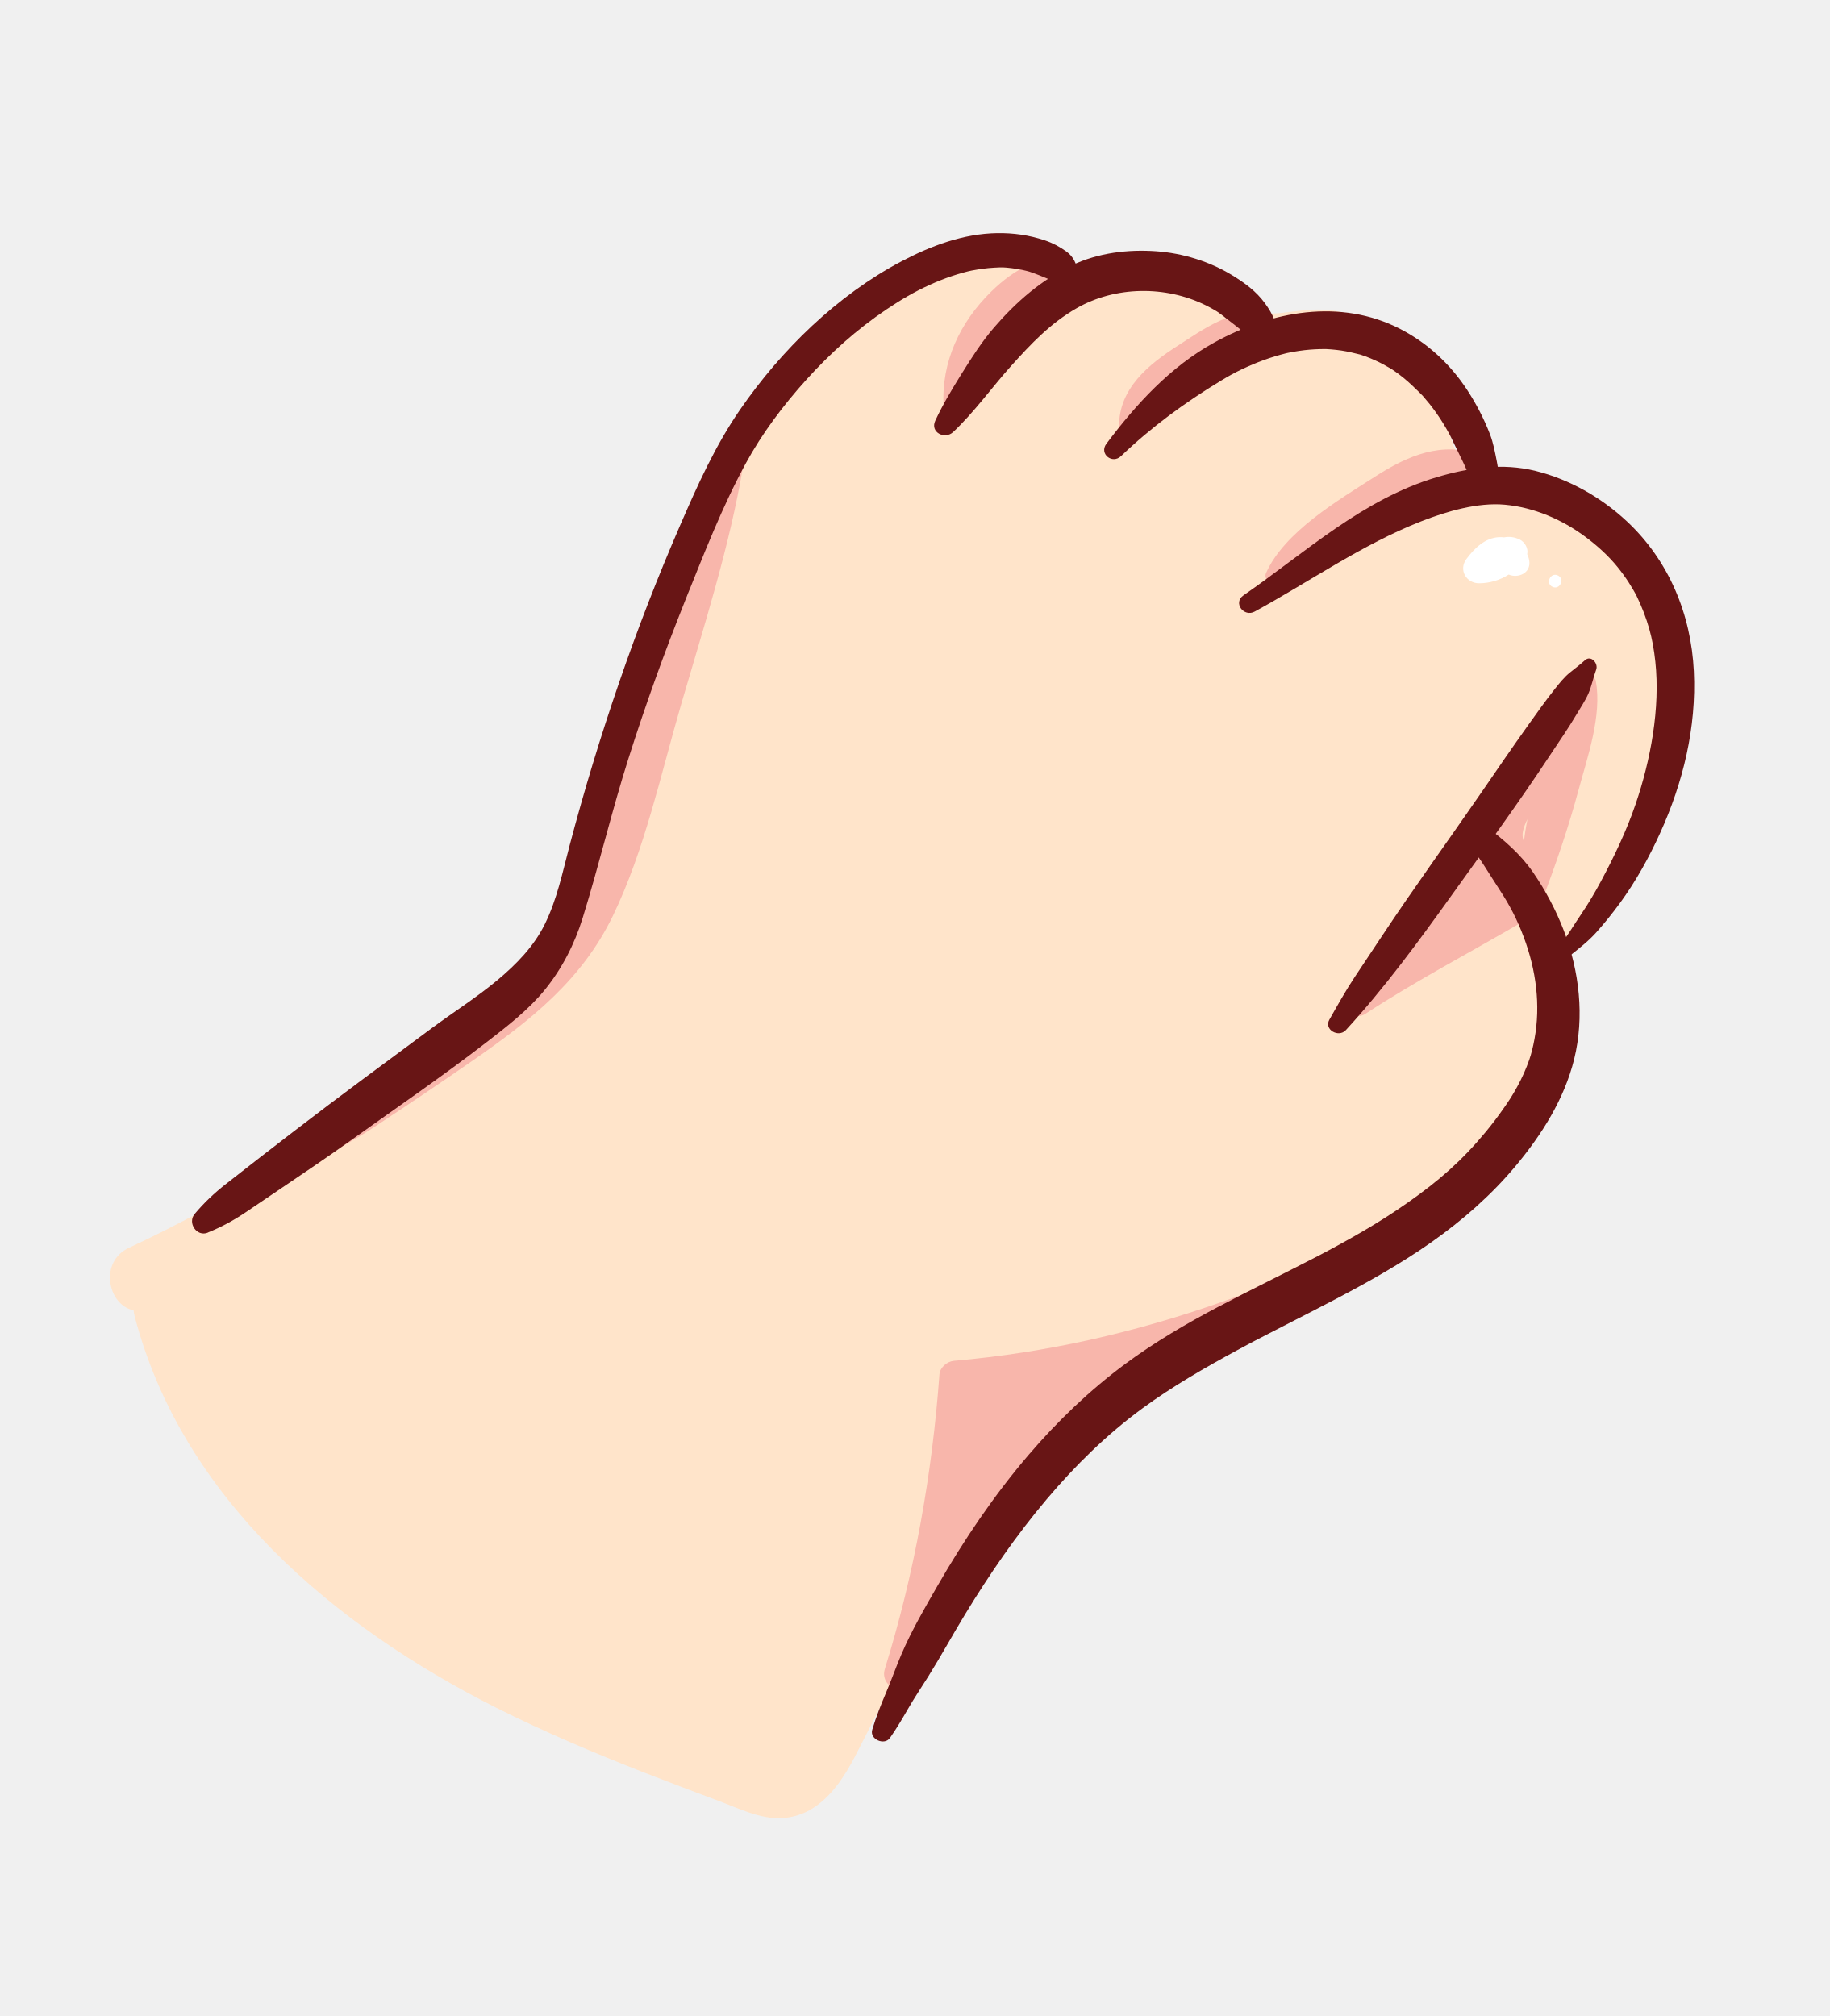
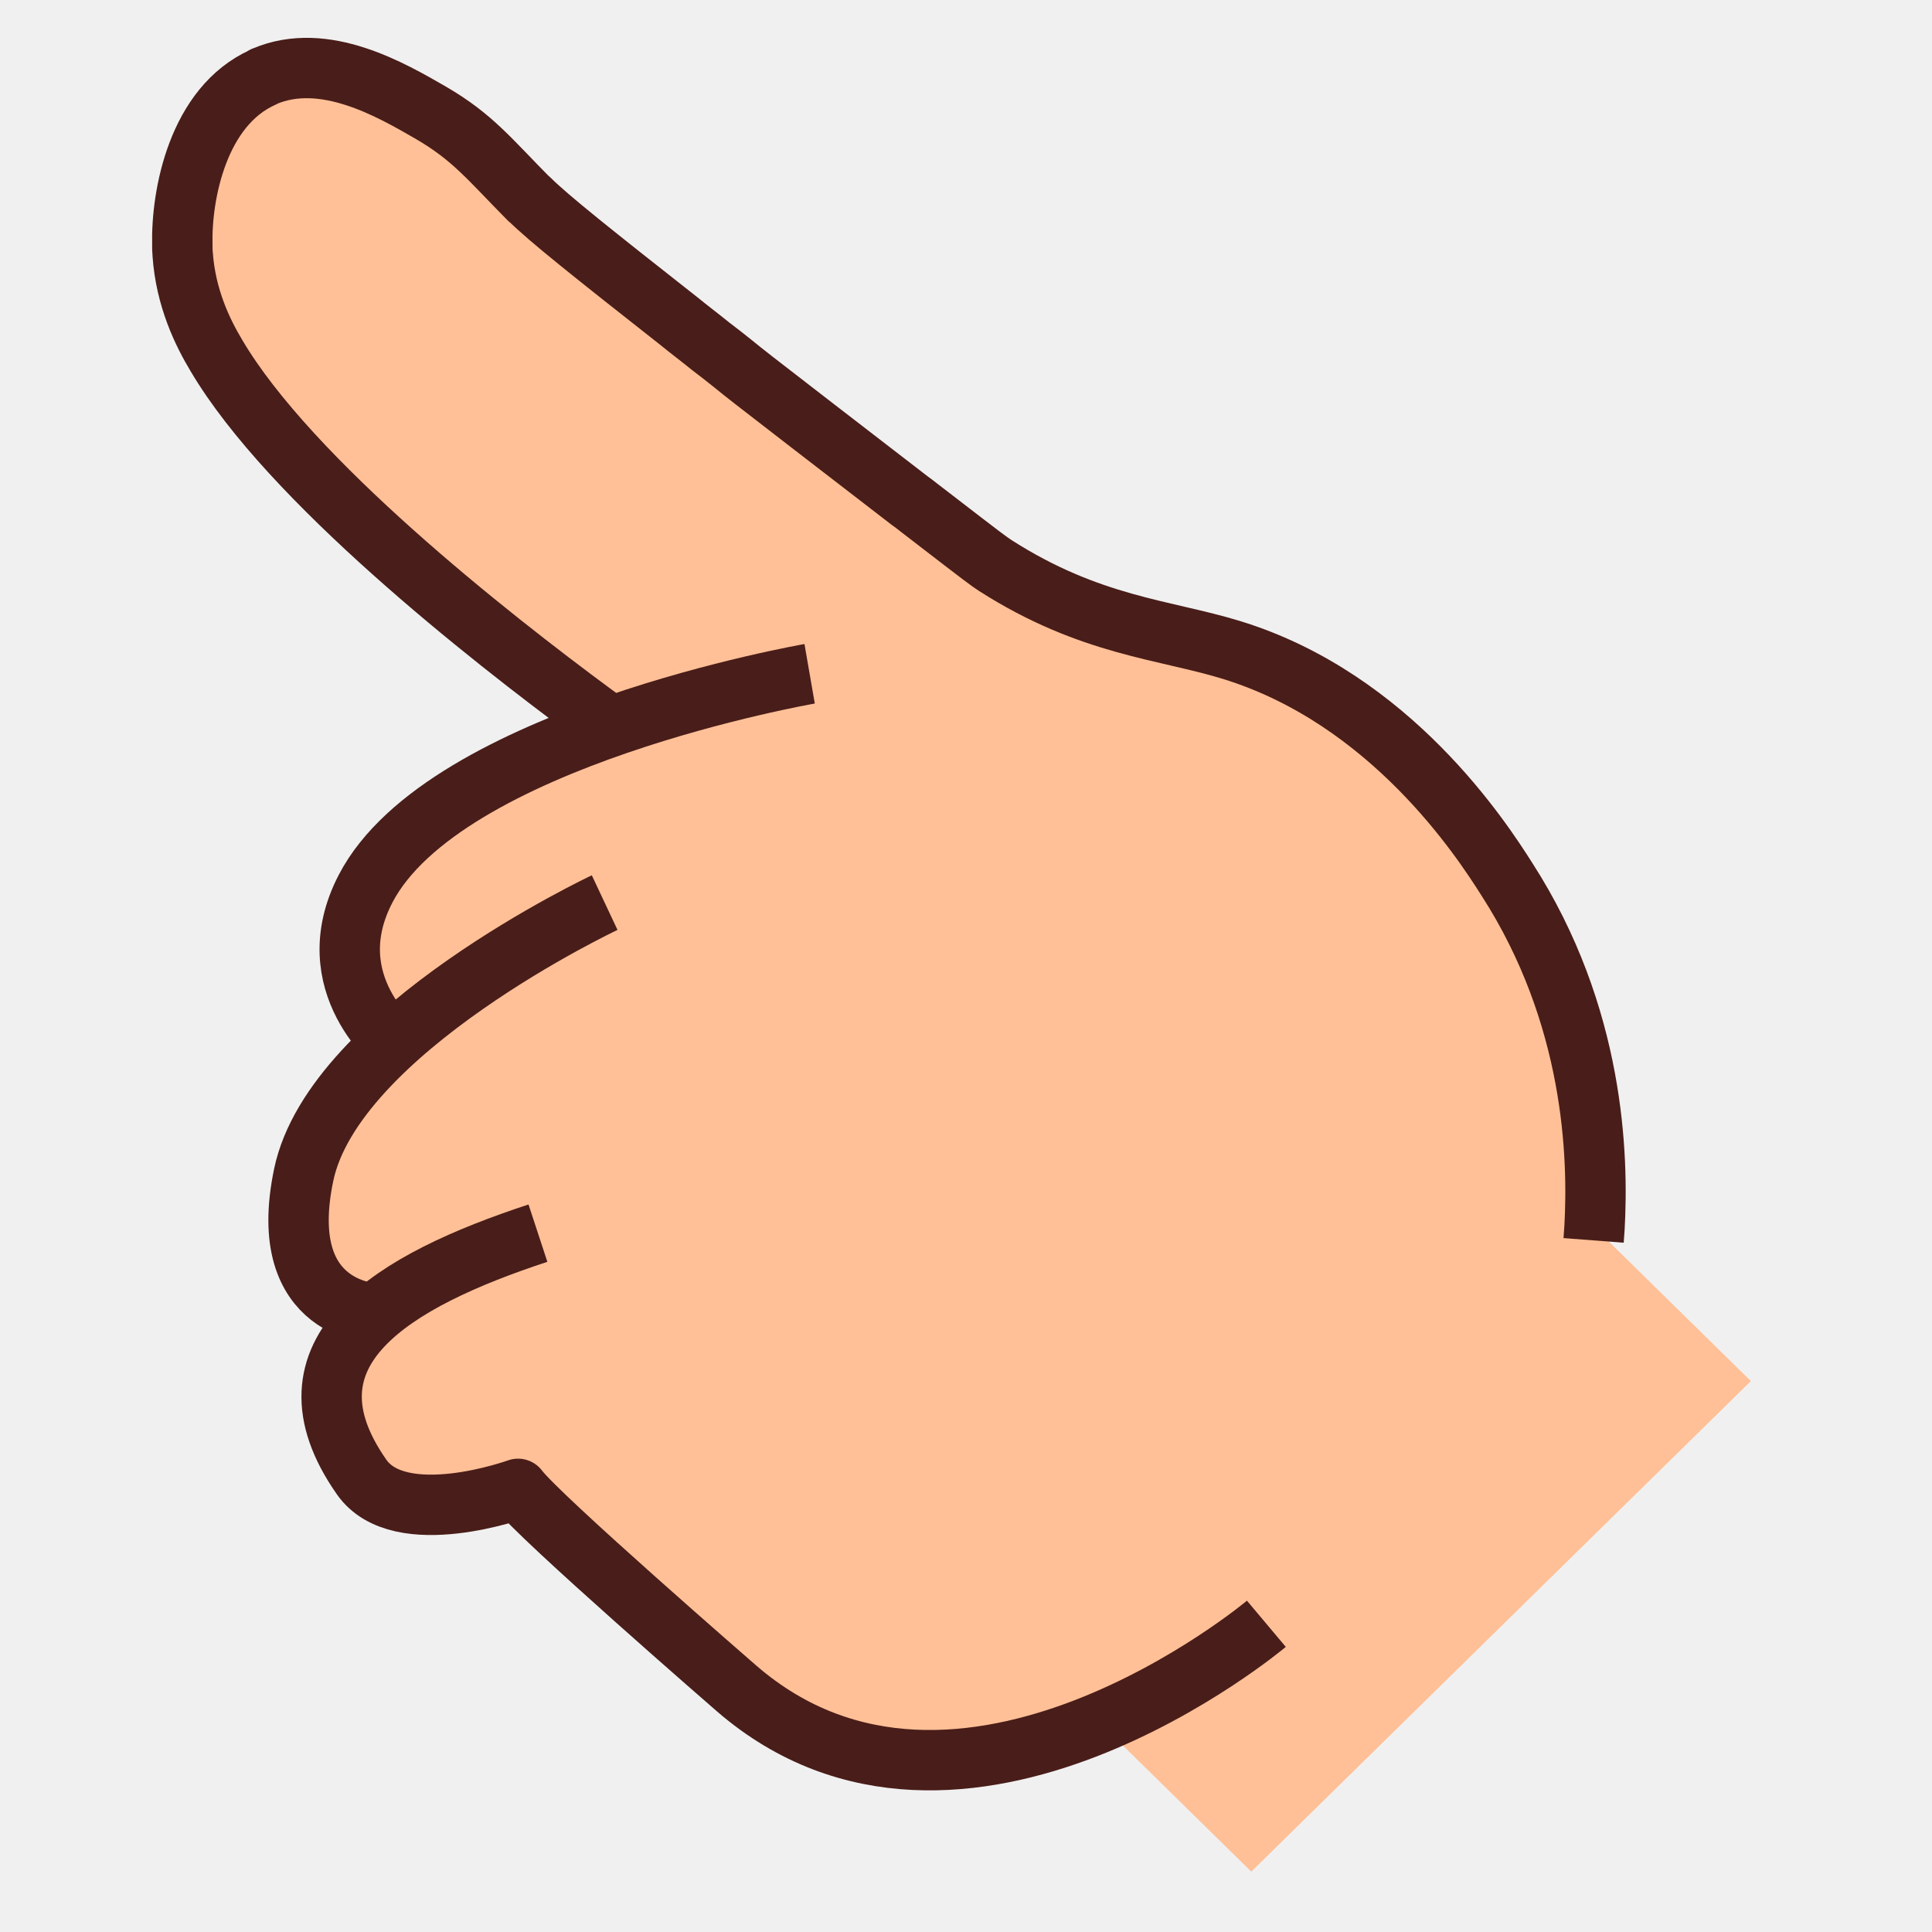
- <svg xmlns="http://www.w3.org/2000/svg" width="147" height="162" viewBox="0 0 147 162" fill="none">
-   <g id="mouse 2" clip-path="url(#clip0_82_2696)">
-     <g id="Design">
-       <g id="Group">
-         <path id="Vector" d="M125.915 76.571C130.839 69.765 134.701 61.307 134.422 52.986C134.24 47.568 131.021 42.282 126.337 40.221C124.087 38.561 121.698 37.783 118.946 37.336C117.797 37.15 117.714 37.331 117.08 36.416C116.662 35.813 116.488 34.745 116.225 34.056C115.655 32.571 115.007 31.054 114.124 29.721C112.374 27.08 109.659 25.093 106.436 24.892C105.245 24.817 104.104 25.024 102.927 25.151C100.675 25.396 99.632 24.496 97.914 23.175C95.646 21.433 93.35 20.34 90.449 20.789C89.003 21.014 87.645 21.587 86.156 21.48C84.344 21.351 82.651 20.712 80.801 20.69C74.936 20.62 69.486 23.587 65.458 27.689C60.254 32.992 57.236 40.281 54.549 47.083C51.68 54.35 49.519 61.807 47.668 69.389C46.603 73.757 45.161 77.477 41.641 80.436C38.636 82.963 35.242 85.115 32.02 87.35C25.107 92.143 18.025 96.719 10.376 100.26C7.907 101.403 8.687 104.901 10.731 105.291C10.746 105.429 10.768 105.569 10.805 105.714C14.603 120.39 26.848 130.676 39.896 137.242C43.751 139.181 47.73 140.86 51.746 142.434C53.757 143.222 55.779 143.984 57.804 144.74C59.388 145.333 61.134 146.208 62.871 146.096C65.831 145.905 67.552 143.372 68.783 140.972C70.541 137.543 72.262 134.109 74.233 130.793C78.81 123.096 84.506 116.028 91.918 110.902C92.463 110.526 92.778 110.057 92.916 109.56C96.009 107.635 99.219 105.881 102.502 104.189C109.339 100.665 116.414 96.833 121.123 90.546C124.189 86.454 125.997 81.557 125.918 76.574L125.915 76.571Z" fill="#FFE4CA" />
-         <path id="Vector_2" d="M123.946 72.228C125.032 69.374 126.023 66.469 126.818 63.519C127.55 60.805 128.724 57.513 128.214 54.697C128.17 54.455 127.81 54.262 127.641 54.518C127.296 55.044 127.01 55.619 126.764 56.221C125.86 56.124 125.428 56.488 124.872 57.234C123.613 58.927 122.72 61.06 121.686 62.895C121.014 64.088 119.588 65.714 119.627 67.173C119.639 67.613 119.768 68.029 119.957 68.435C117.847 67.43 116.758 69.972 115.667 71.422C115.031 72.267 114.372 73.091 113.696 73.899C113.379 74.128 113.073 74.371 112.776 74.629C112.459 74.903 112.307 75.224 112.277 75.54C110.966 77.007 109.59 78.418 108.156 79.775C107.173 80.704 108.651 82.158 109.704 81.468C113.85 78.751 118.242 76.474 122.51 73.969C123.153 73.591 122.581 72.676 121.933 72.869C121.857 72.892 121.785 72.92 121.709 72.943C121.818 72.739 121.897 72.528 121.948 72.312C122.436 72.998 123.571 73.216 123.948 72.227L123.946 72.228ZM122.729 65.824C122.603 66.427 122.511 67.026 122.442 67.622C122.272 67.223 122.273 66.823 122.61 66.063C122.647 65.982 122.69 65.903 122.729 65.824Z" fill="#F8B6AB" />
-         <path id="Vector_3" d="M118.9 36.56C115.862 35.427 113.108 36.614 110.512 38.281C107.564 40.175 103.204 42.712 101.719 46.051C101.536 46.464 101.94 46.868 102.354 46.736C104.943 45.916 107.118 43.706 109.37 42.225C111.569 40.78 114.938 38.081 117.72 39.119C119.41 39.748 120.601 37.195 118.898 36.559L118.9 36.56Z" fill="#F8B6AB" />
-         <path id="Vector_4" d="M101.607 25.462C99.455 24.396 96.456 26.611 94.668 27.755C92.272 29.286 89.89 31.222 89.909 34.272C89.914 35.217 91.202 35.246 91.584 34.554C92.938 32.089 94.82 30.727 97.19 29.317C98.68 28.431 100.727 28.056 101.907 26.809C102.307 26.386 102.084 25.7 101.605 25.463L101.607 25.462Z" fill="#F8B6AB" />
-         <path id="Vector_5" d="M86.35 21.571C84.067 19.929 81.386 21.727 79.66 23.412C77.128 25.887 75.624 29.069 75.811 32.618C75.847 33.292 76.934 33.52 77.165 32.846C77.948 30.552 78.863 28.189 80.387 26.275C82.02 24.224 83.664 23.487 86.117 22.906C86.68 22.772 86.798 21.895 86.35 21.573L86.35 21.571Z" fill="#F8B6AB" />
-         <path id="Vector_6" d="M117.945 95.332C105.144 102.801 91.499 108.059 76.638 109.353C76.109 109.399 75.521 109.877 75.479 110.438C74.897 118.457 73.477 126.431 71.094 134.113C70.67 135.479 72.547 136.466 73.184 135.075C77.536 125.543 83.696 116.365 92.306 110.207C92.774 109.873 92.921 109.416 92.862 108.987C102.133 106.334 110.943 102.045 118.371 95.944C118.745 95.638 118.359 95.09 117.943 95.332L117.945 95.332Z" fill="#F8B6AB" />
-         <path id="Vector_7" d="M54.726 56.602C56.559 50.309 58.624 43.922 59.705 37.447C59.748 37.193 59.38 37.08 59.272 37.315C57.718 40.681 56.455 44.161 55.305 47.687C53.47 51.804 51.924 55.994 50.558 60.361C49.499 63.746 48.409 67.242 47.549 70.761C47.487 70.904 47.428 71.047 47.365 71.189C44.921 76.647 40.711 79.84 35.992 83.244C33.52 85.026 31.077 86.852 28.65 88.694C26.015 90.694 23.836 92.953 21.376 95.126C21.26 95.229 21.378 95.399 21.514 95.323C24.375 93.731 27.236 92.425 29.993 90.611C32.679 88.843 35.35 87.048 37.992 85.215C42.617 82.006 46.744 78.769 49.246 73.584C51.809 68.274 53.084 62.239 54.727 56.601L54.726 56.602Z" fill="#F8B6AB" />
-         <path id="Vector_8" d="M122.866 45.038C122.836 44.857 122.776 44.689 122.704 44.528C122.815 44.074 122.505 43.553 122.11 43.359C121.685 43.15 121.262 43.104 120.846 43.182C120.714 43.167 120.581 43.158 120.447 43.165C119.314 43.217 118.459 44.061 117.822 44.916C117.17 45.787 117.802 46.878 118.85 46.87C119.716 46.863 120.526 46.612 121.216 46.17C121.971 46.492 123.033 46.053 122.866 45.038Z" fill="white" />
-         <path id="Vector_9" d="M125.162 46.238C124.57 45.965 124.147 46.884 124.739 47.157C125.331 47.429 125.754 46.51 125.162 46.238Z" fill="white" />
-         <g id="Group_2">
-           <path id="Vector_10" d="M16.687 99.048C17.782 98.604 18.758 98.077 19.741 97.414C20.66 96.793 21.579 96.173 22.499 95.551C24.408 94.261 26.318 92.974 28.191 91.634C31.835 89.028 35.544 86.492 39.089 83.754C40.726 82.489 42.448 81.164 43.761 79.552C45.155 77.843 46.166 75.858 46.816 73.76C48.13 69.522 49.143 65.201 50.487 60.969C51.845 56.693 53.361 52.467 55.034 48.303C56.528 44.583 58.002 40.76 59.922 37.231C61.216 34.855 62.899 32.599 64.795 30.501C66.728 28.365 68.832 26.472 71.234 24.858C72.398 24.075 73.49 23.438 74.702 22.889C75.278 22.628 75.865 22.394 76.465 22.191C77.01 22.007 77.731 21.805 78.073 21.741C78.663 21.631 79.255 21.543 79.854 21.51C80.54 21.473 80.624 21.471 81.289 21.55C81.561 21.582 81.83 21.627 82.099 21.682C82.222 21.708 82.345 21.735 82.467 21.767C82.548 21.788 82.63 21.809 82.711 21.832C82.926 21.891 82.504 21.762 82.714 21.833C83.235 22.01 83.753 22.22 84.261 22.433C84.65 22.598 85.004 22.718 85.436 22.697C85.671 22.686 85.904 22.663 86.14 22.664C86.558 22.663 86.712 22.204 86.634 21.875C86.472 21.197 86.271 20.636 85.675 20.21C85.13 19.82 84.58 19.526 83.946 19.313C82.693 18.894 81.428 18.713 80.108 18.734C77.411 18.776 74.797 19.751 72.44 20.996C67.251 23.733 62.764 28.125 59.453 32.93C57.463 35.817 56.053 38.97 54.66 42.177C52.855 46.332 51.217 50.56 49.743 54.844C48.257 59.159 46.929 63.529 45.765 67.942C45.2 70.086 44.758 72.266 43.771 74.269C42.887 76.064 41.484 77.492 39.961 78.765C38.287 80.161 36.442 81.323 34.694 82.618C32.842 83.989 30.99 85.361 29.14 86.733C25.433 89.48 21.788 92.295 18.155 95.139C17.217 95.874 16.401 96.641 15.64 97.55C15.045 98.26 15.802 99.414 16.696 99.052L16.687 99.048Z" fill="#681515" />
-           <path id="Vector_11" d="M76.581 34.718C78.295 33.105 79.674 31.146 81.248 29.394C82.841 27.622 84.41 25.964 86.502 24.768C89.622 22.983 93.655 22.942 96.873 24.531C97.087 24.637 97.298 24.75 97.505 24.869C97.596 24.921 97.687 24.974 97.777 25.03C97.874 25.089 97.867 25.085 97.753 25.015C97.818 25.058 97.884 25.102 97.948 25.148C98.348 25.435 98.721 25.756 99.116 26.048C99.938 26.653 100.686 27.542 101.688 27.578C101.96 27.587 102.157 27.498 102.292 27.256C102.851 26.262 102.233 25.195 101.628 24.364C100.933 23.408 100.019 22.746 99.023 22.133C97.198 21.01 95.033 20.345 92.898 20.191C90.612 20.028 88.235 20.32 86.147 21.307C83.695 22.468 81.625 24.275 79.865 26.32C78.877 27.469 78.07 28.736 77.27 30.02C76.498 31.258 75.759 32.484 75.144 33.806C74.707 34.744 75.912 35.347 76.581 34.718Z" fill="#681515" />
-           <path id="Vector_12" d="M90.07 36.653C92.497 34.324 95.212 32.339 98.086 30.598C98.733 30.207 99.184 29.959 99.764 29.682C100.34 29.406 100.929 29.157 101.531 28.938C102.118 28.723 102.717 28.543 103.322 28.391C103.49 28.349 103.297 28.395 103.273 28.401C103.338 28.385 103.403 28.372 103.467 28.358C103.618 28.329 103.768 28.297 103.919 28.271C104.215 28.218 104.513 28.174 104.812 28.139C105.348 28.078 105.888 28.05 106.429 28.049C106.51 28.049 106.592 28.052 106.672 28.053C106.658 28.052 106.402 28.041 106.576 28.052C106.696 28.06 106.815 28.064 106.935 28.075C107.212 28.096 107.486 28.127 107.761 28.167C108.285 28.244 108.789 28.371 109.301 28.497C109.598 28.57 109.055 28.403 109.341 28.51C109.467 28.557 109.595 28.596 109.721 28.643C109.973 28.736 110.222 28.838 110.465 28.948C110.921 29.152 111.357 29.391 111.786 29.646C111.944 29.74 111.674 29.575 111.672 29.572C111.736 29.614 111.802 29.655 111.866 29.699C111.962 29.765 112.058 29.83 112.152 29.897C112.373 30.055 112.59 30.221 112.799 30.393C113.213 30.732 113.601 31.101 113.981 31.476C114.067 31.561 114.151 31.648 114.236 31.734C114.499 32.001 114.146 31.619 114.331 31.833C114.506 32.036 114.681 32.24 114.848 32.448C115.245 32.946 115.609 33.467 115.944 34.008C116.116 34.288 116.28 34.572 116.438 34.859C116.445 34.873 116.549 35.067 116.474 34.925C116.388 34.763 116.554 35.084 116.569 35.114C116.64 35.257 116.708 35.4 116.776 35.543C117.15 36.34 117.349 36.693 117.695 37.443C117.847 37.775 117.982 38.111 118.127 38.444C118.308 38.861 118.562 39.154 118.862 39.487C119.328 40.006 120.061 39.846 120.25 39.17C120.459 38.422 120.409 37.826 120.26 37.071C120.119 36.344 119.978 35.589 119.713 34.896C119.234 33.652 118.605 32.441 117.874 31.327C116.519 29.261 114.706 27.571 112.504 26.437C107.685 23.953 102.145 25.003 97.581 27.513C94.037 29.461 91.297 32.458 88.892 35.662C88.288 36.467 89.364 37.328 90.068 36.652L90.07 36.653Z" fill="#681515" />
-           <path id="Vector_13" d="M100.803 49.147C105.236 46.727 109.456 43.745 114.18 41.895C116.252 41.083 118.736 40.359 120.906 40.557C123.252 40.772 125.519 41.749 127.404 43.157C128.355 43.867 129.241 44.673 129.976 45.582C130.29 45.97 130.583 46.375 130.854 46.794C130.978 46.986 131.096 47.179 131.211 47.376C131.275 47.485 131.338 47.595 131.397 47.705C131.545 47.975 131.348 47.592 131.496 47.894C131.914 48.752 132.257 49.643 132.518 50.562C132.728 51.303 132.895 52.191 132.998 53.165C133.396 56.915 132.628 61.064 131.41 64.627C130.669 66.794 129.689 68.841 128.608 70.856C128.132 71.742 127.62 72.609 127.055 73.441C126.478 74.291 125.952 75.179 125.336 76C124.972 76.486 125.564 77.244 126.093 76.828C126.847 76.232 127.612 75.642 128.255 74.923C128.929 74.168 129.562 73.378 130.16 72.561C131.431 70.822 132.485 68.915 133.376 66.956C135.234 62.869 136.306 58.454 136.091 53.947C135.874 49.361 134.078 45.03 130.695 41.878C128.645 39.969 126.093 38.515 123.37 37.842C120.693 37.181 118.015 37.578 115.409 38.356C109.47 40.128 104.891 44.389 99.901 47.847C99.044 48.441 99.937 49.618 100.808 49.144L100.803 49.147Z" fill="#681515" />
-           <path id="Vector_14" d="M108.132 82.777C111.223 79.406 113.927 75.72 116.588 72.003C119.249 68.286 121.963 64.59 124.479 60.774C125.221 59.649 126.003 58.536 126.688 57.374C127.002 56.839 127.371 56.301 127.62 55.732C127.889 55.117 128.009 54.441 128.245 53.81C128.432 53.311 127.832 52.608 127.341 53.056C126.953 53.41 126.548 53.71 126.143 54.038C125.666 54.422 125.306 54.885 124.926 55.361C124.186 56.287 123.509 57.253 122.819 58.217C121.486 60.078 120.202 61.968 118.903 63.854C116.283 67.66 113.56 71.402 111.009 75.256C110.305 76.32 109.598 77.382 108.89 78.443C108.134 79.575 107.48 80.755 106.807 81.938C106.351 82.743 107.553 83.409 108.131 82.778L108.132 82.777Z" fill="#681515" />
-           <path id="Vector_15" d="M117.966 67.766C118.925 68.95 119.662 70.251 120.496 71.518C121.306 72.75 121.903 73.91 122.424 75.299C123.426 77.961 123.789 80.78 123.288 83.502C123.234 83.796 123.172 84.088 123.1 84.377C123.056 84.552 123.009 84.727 122.958 84.9C123.053 84.576 122.875 85.143 122.875 85.144C122.611 85.901 122.282 86.636 121.895 87.337C121.473 88.096 121.294 88.364 120.824 89.041C120.365 89.702 119.878 90.344 119.364 90.964C117.438 93.287 115.63 94.861 113.131 96.621C111.976 97.434 110.783 98.19 109.566 98.904C108.955 99.263 108.337 99.611 107.717 99.952C107.406 100.123 107.093 100.292 106.78 100.46C106.622 100.544 106.467 100.628 106.31 100.71C106.204 100.766 106.1 100.821 105.995 100.877C106.156 100.793 106.142 100.801 105.947 100.902C103.264 102.295 100.544 103.614 97.868 105.021C95.273 106.386 92.753 107.866 90.394 109.612C87.545 111.721 84.963 114.204 82.658 116.893C79.871 120.145 77.457 123.725 75.323 127.433C74.291 129.227 73.225 131.056 72.413 132.962C71.988 133.959 71.632 134.979 71.208 135.975C70.784 136.975 70.388 137.959 70.08 138.999C69.853 139.763 71.061 140.291 71.505 139.655C72.041 138.891 72.503 138.101 72.969 137.294C73.474 136.415 74.04 135.581 74.578 134.722C75.604 133.079 76.532 131.377 77.539 129.722C79.502 126.497 81.642 123.376 84.082 120.491C86.38 117.773 88.915 115.276 91.787 113.172C94.197 111.407 96.801 109.909 99.424 108.487C99.739 108.317 100.055 108.147 100.372 107.979C100.53 107.895 100.689 107.812 100.847 107.727C100.867 107.717 101.39 107.444 101.05 107.621C101.739 107.262 102.43 106.908 103.121 106.554C104.536 105.83 105.952 105.107 107.36 104.367C109.969 102.994 112.548 101.547 114.964 99.851C117.466 98.092 119.802 96.055 121.766 93.704C123.87 91.185 125.684 88.324 126.476 85.111C127.318 81.695 126.895 78.049 125.648 74.786C125.017 73.137 124.173 71.55 123.172 70.095C122.179 68.652 120.826 67.475 119.425 66.437C118.57 65.804 117.221 66.843 117.969 67.767L117.966 67.766Z" fill="#681515" />
-         </g>
-       </g>
+ <svg xmlns="http://www.w3.org/2000/svg" width="64" height="64" viewBox="0 0 64 64" fill="none">
+   <g clip-path="url(#clip0_213_183)">
+     <mask id="mask0_213_183" style="mask-type:luminance" maskUnits="userSpaceOnUse" x="0" y="0" width="64" height="64">
+       <path d="M64 0H0V64H64V0Z" fill="white" />
+     </mask>
+     <g mask="url(#mask0_213_183)">
+       <path d="M41.45 62L34.2 54.88L50.75 38.63L58 45.75L41.45 62Z" fill="#FFC097" />
+       <path d="M13.8 42.55C13.82 42.74 13.84 42.93 13.87 43.13C14.17 45.22 15.08 47.34 16.73 49.45C16.73 49.45 16.73 49.46 16.74 49.47C18.45 51.66 20.96 53.84 24.41 55.94C28.5 58.43 32.84 58.15 36.41 57.06C36.48 57.04 36.56 57.02 36.62 56.99C40.97 55.62 44.11 53.08 44.11 53.08C49.31 48.48 51.96 44.38 52.89 40.74C54.05 36.17 52.52 32.33 49.92 29.13C47.38 26 43.82 23.49 40.79 21.53C38.58 20.85 36.11 20.74 32.98 18.74C30 18.91 27.31 20.52 24.91 22.75C24.83 22.82 24.76 22.89 24.69 22.96C23.84 23.76 23.03 24.65 22.26 25.57C20.83 27.27 19.54 29.09 18.4 30.79C18.12 31.2 17.85 31.61 17.59 31.99C17.13 32.7 16.68 33.37 16.28 33.98C15.88 34.58 15.52 35.19 15.21 35.82C14.42 37.41 13.93 39.07 13.82 40.76C13.78 41.35 13.79 41.96 13.84 42.57L13.8 42.55Z" fill="#FFC097" />
+       <path d="M6 8.1C6 8.2 6 8.3 6.01 8.4C6.05 9.63 6.4 10.82 7.13 11.77C8.59 13.67 14.34 18.79 19.88 23.55C20.06 23.7 20.24 23.86 20.41 24.01C20.86 24.4 21.31 24.79 21.76 25.17C21.91 25.3 22.07 25.43 22.22 25.56C24.69 27.67 26.98 29.59 28.64 30.98C30.32 32.39 31.38 33.26 31.38 33.26L44.86 27.51C44.86 27.51 39.47 23.63 32.96 18.73C32.26 18.2 31.55 17.66 30.83 17.12C30.7 17.02 30.57 16.92 30.44 16.82C30.33 16.73 30.22 16.65 30.11 16.57C28.41 15.27 26.68 13.94 24.98 12.61C24.66 12.36 24.42 12.17 24.25 12.03C24.01 11.84 23.76 11.65 23.52 11.46C23.15 11.16 22.79 10.89 22.46 10.62C20.71 9.22 19.03 7.86 17.52 6.59C17.52 6.59 17.517 6.587 17.51 6.58C16.3 5.56 15.2 4.61 14.26 3.73C12.09 1.75 10.16 1.65 8.71 2.53C8.7 2.53 8.69 2.54 8.69 2.55C7.04 3.56 6.02 5.86 6.02 8.1H6Z" fill="#FFC097" />
+       <path d="M19.63 23.64C19.71 23.61 19.8 23.58 19.88 23.55C21.31 23.06 22.8 22.82 24.19 22.89C24.35 22.9 24.5 22.92 24.65 22.94C26.96 23.2 28.97 24.41 30.05 26.96C30.59 28.24 29.95 29.66 28.64 30.97C27.77 31.84 26.6 32.67 25.29 33.4C22.08 35.17 17.98 36.29 15.17 35.79C14.2 35.62 13.39 35.27 12.81 34.68C12.71 34.58 12.62 34.48 12.54 34.37C12.32 34.08 12.15 33.76 12.03 33.38C12 33.29 11.98 33.2 11.96 33.11C11.45 31.07 12.39 28.95 14.09 27.16L19.63 23.61V23.64Z" fill="#FFC097" />
+       <path d="M11.13 46.9C9.04 40.14 24.55 33.39 28.21 42.06C30.32 47.06 13.02 52.99 11.13 46.9Z" fill="#FFC097" />
+       <path d="M9.84 40.58C7.75 33.82 23.26 27.07 26.92 35.74C29.03 40.74 11.73 46.67 9.84 40.58Z" fill="#FFC097" />
+       <path d="M41.95 53.79C41.95 53.79 31.8 62.32 24.41 55.94C24.41 55.94 17.83 50.23 17.16 49.32C17.16 49.32 13.25 50.74 11.98 48.93C9.06 44.76 13.04 42.42 17.82 40.85" stroke="#491D19" stroke-width="2" stroke-linejoin="round" />
+       <path d="M26.82 22.32C26.82 22.32 14.72 24.42 12.11 29.44C10.47 32.6 13.2 34.71 13.2 34.71" stroke="#491D19" stroke-width="2" stroke-linejoin="round" />
+       <path d="M20.03 29.9C20.03 29.9 11.06 34.12 10.06 38.92C9.1 43.52 12.52 43.52 12.52 43.52" stroke="#491D19" stroke-width="2" stroke-linejoin="round" />
+       <path d="M52.79 41.09C52.8 40.96 52.81 40.82 52.82 40.67C52.95 38.32 52.83 33.65 49.92 29.13C49.09 27.82 46.07 23.15 40.79 21.53C38.58 20.85 36.11 20.74 32.98 18.74C32.75 18.59 32.64 18.51 30.85 17.13C30.73 17.04 30.6 16.94 30.46 16.83C30.35 16.74 30.24 16.66 30.13 16.58C27.56 14.6 25.94 13.35 25 12.62C24.68 12.37 24.44 12.18 24.27 12.04C24.02 11.84 23.78 11.65 23.54 11.47C23.17 11.17 22.81 10.9 22.48 10.63C19.67 8.42 18.16 7.22 17.54 6.6H17.53C16.22 5.28 15.67 4.55 14.28 3.74C12.98 2.99 10.75 1.68 8.76 2.53C8.75 2.53 8.74 2.54 8.73 2.54C8.72 2.54 8.71 2.55 8.71 2.56C6.56 3.52 6 6.44 6.04 8.11C6.04 8.21 6.04 8.31 6.05 8.41C6.15 9.88 6.72 11.03 7.17 11.78C9.6 15.9 16.16 21.06 19.67 23.65C19.88 23.8 20.08 23.95 20.27 24.09" stroke="#491D19" stroke-width="2" stroke-linejoin="round" />
    </g>
  </g>
  <defs>
-     <clipPath id="clip0_82_2696">
-       <rect width="100.076" height="131.085" fill="white" transform="translate(55.6733 0.268799) rotate(24.7122)" />
+     <clipPath id="clip0_213_183">
+       <rect width="64" height="64" fill="white" />
    </clipPath>
  </defs>
</svg>
